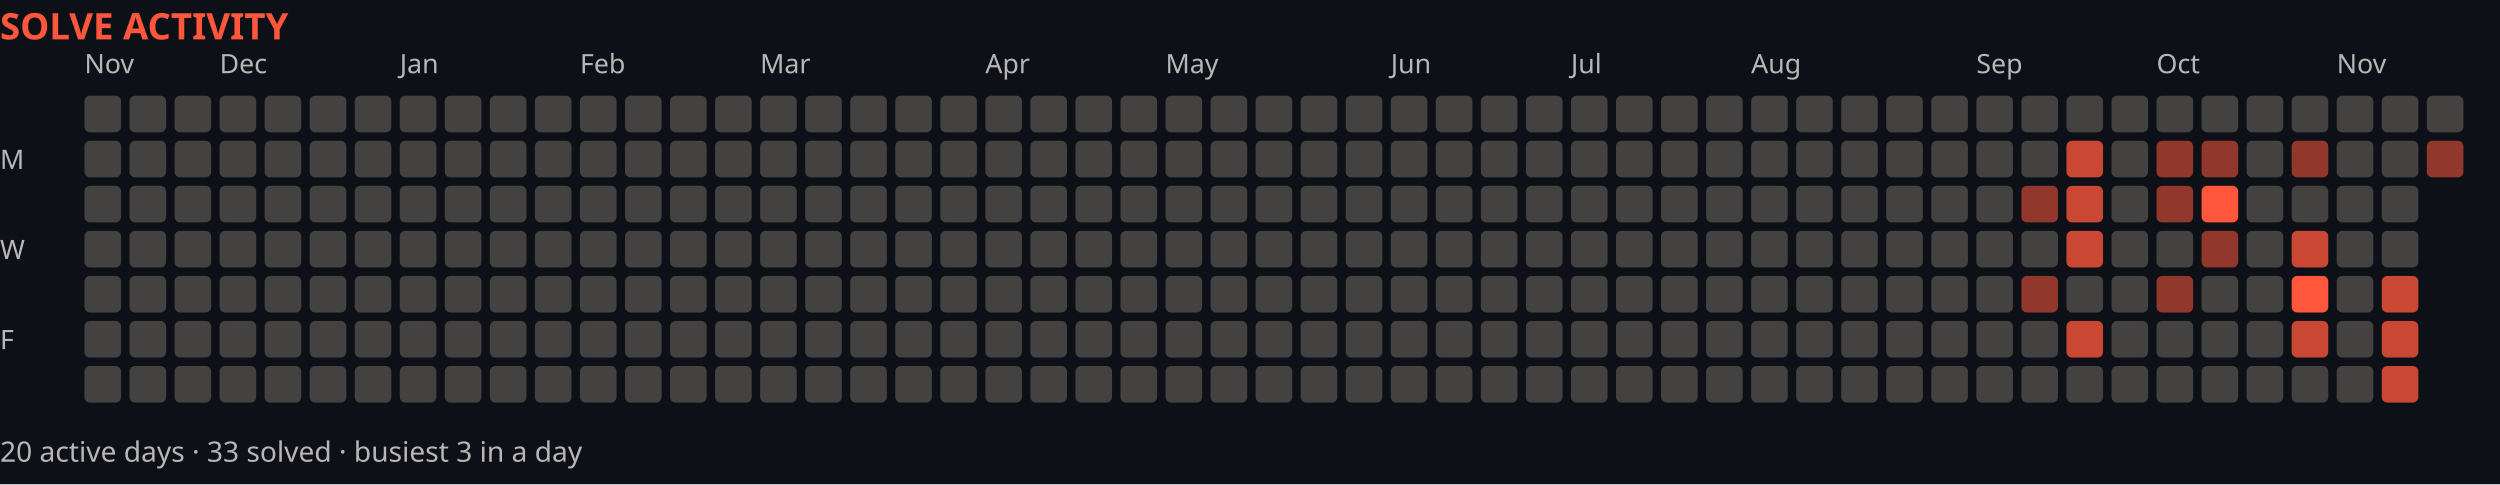
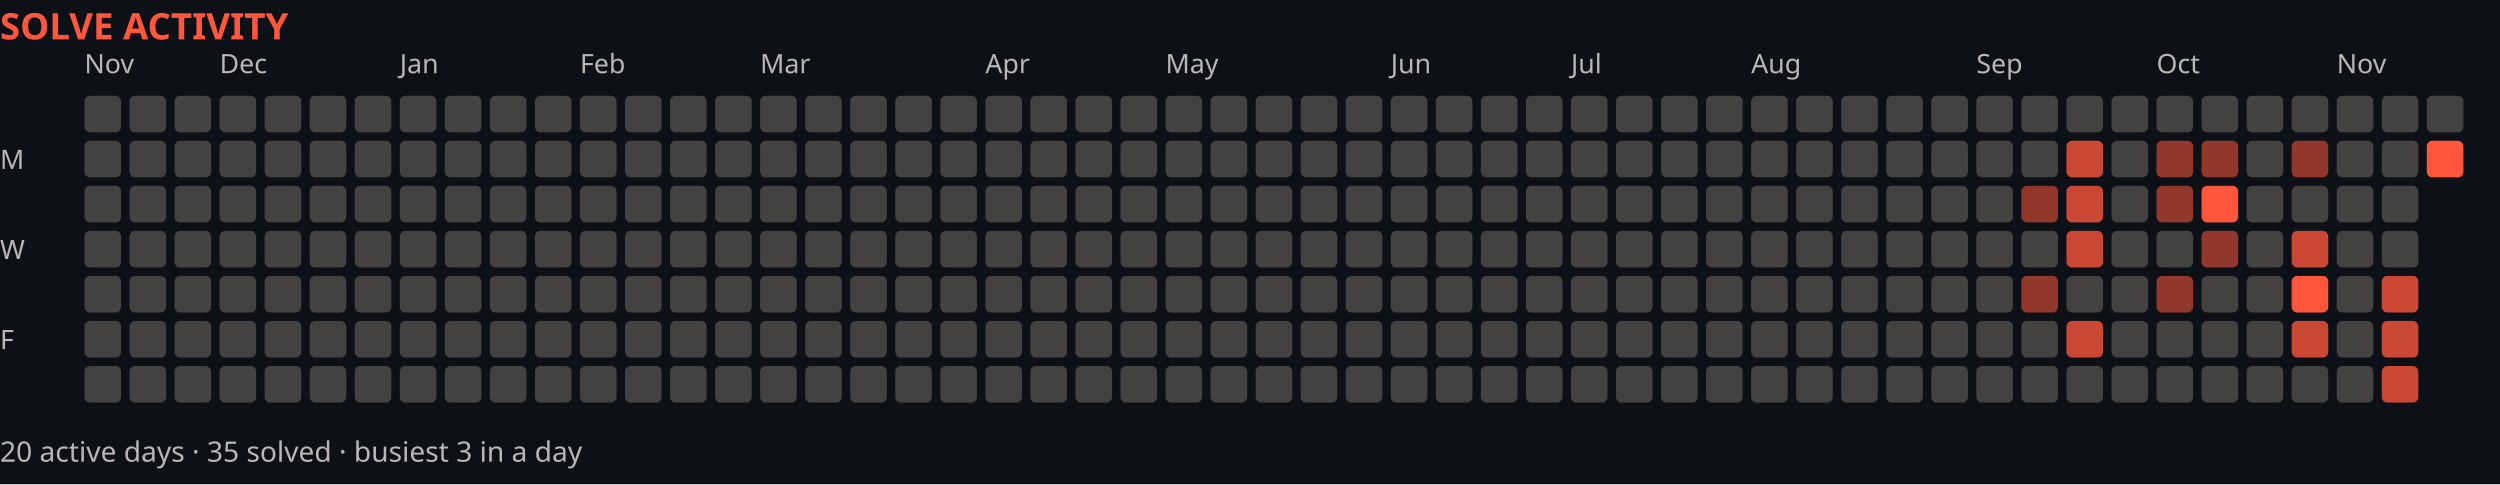
<svg xmlns="http://www.w3.org/2000/svg" width="888" height="172" viewBox="0 0 888 172" role="img" aria-label="Solve activity over the last year">
  <rect width="888" height="172" fill="#0d1117" />
  <text x="0" y="14" font-family="system-ui,sans-serif" font-size="13" font-weight="700" fill="#ff563c">SOLVE ACTIVITY</text>
  <text x="30" y="26" font-family="system-ui,sans-serif" font-size="9.5" fill="#bab6b6">Nov</text>
  <text x="78" y="26" font-family="system-ui,sans-serif" font-size="9.5" fill="#bab6b6">Dec</text>
  <text x="142" y="26" font-family="system-ui,sans-serif" font-size="9.5" fill="#bab6b6">Jan</text>
  <text x="206" y="26" font-family="system-ui,sans-serif" font-size="9.5" fill="#bab6b6">Feb</text>
  <text x="270" y="26" font-family="system-ui,sans-serif" font-size="9.5" fill="#bab6b6">Mar</text>
  <text x="350" y="26" font-family="system-ui,sans-serif" font-size="9.5" fill="#bab6b6">Apr</text>
  <text x="414" y="26" font-family="system-ui,sans-serif" font-size="9.5" fill="#bab6b6">May</text>
  <text x="494" y="26" font-family="system-ui,sans-serif" font-size="9.5" fill="#bab6b6">Jun</text>
  <text x="558" y="26" font-family="system-ui,sans-serif" font-size="9.5" fill="#bab6b6">Jul</text>
  <text x="622" y="26" font-family="system-ui,sans-serif" font-size="9.5" fill="#bab6b6">Aug</text>
  <text x="702" y="26" font-family="system-ui,sans-serif" font-size="9.5" fill="#bab6b6">Sep</text>
  <text x="766" y="26" font-family="system-ui,sans-serif" font-size="9.5" fill="#bab6b6">Oct</text>
  <text x="830" y="26" font-family="system-ui,sans-serif" font-size="9.5" fill="#bab6b6">Nov</text>
  <text x="0" y="60" font-family="system-ui,sans-serif" font-size="9.5" fill="#bab6b6">M</text>
  <text x="0" y="92" font-family="system-ui,sans-serif" font-size="9.5" fill="#bab6b6">W</text>
  <text x="0" y="124" font-family="system-ui,sans-serif" font-size="9.5" fill="#bab6b6">F</text>
  <rect x="30" y="34" width="13" height="13" fill="#444141" rx="2" />
  <rect x="30" y="50" width="13" height="13" fill="#444141" rx="2" />
  <rect x="30" y="66" width="13" height="13" fill="#444141" rx="2" />
  <rect x="30" y="82" width="13" height="13" fill="#444141" rx="2" />
  <rect x="30" y="98" width="13" height="13" fill="#444141" rx="2" />
  <rect x="30" y="114" width="13" height="13" fill="#444141" rx="2" />
  <rect x="30" y="130" width="13" height="13" fill="#444141" rx="2" />
  <rect x="46" y="34" width="13" height="13" fill="#444141" rx="2" />
  <rect x="46" y="50" width="13" height="13" fill="#444141" rx="2" />
  <rect x="46" y="66" width="13" height="13" fill="#444141" rx="2" />
  <rect x="46" y="82" width="13" height="13" fill="#444141" rx="2" />
  <rect x="46" y="98" width="13" height="13" fill="#444141" rx="2" />
  <rect x="46" y="114" width="13" height="13" fill="#444141" rx="2" />
  <rect x="46" y="130" width="13" height="13" fill="#444141" rx="2" />
  <rect x="62" y="34" width="13" height="13" fill="#444141" rx="2" />
  <rect x="62" y="50" width="13" height="13" fill="#444141" rx="2" />
  <rect x="62" y="66" width="13" height="13" fill="#444141" rx="2" />
  <rect x="62" y="82" width="13" height="13" fill="#444141" rx="2" />
  <rect x="62" y="98" width="13" height="13" fill="#444141" rx="2" />
  <rect x="62" y="114" width="13" height="13" fill="#444141" rx="2" />
  <rect x="62" y="130" width="13" height="13" fill="#444141" rx="2" />
  <rect x="78" y="34" width="13" height="13" fill="#444141" rx="2" />
  <rect x="78" y="50" width="13" height="13" fill="#444141" rx="2" />
  <rect x="78" y="66" width="13" height="13" fill="#444141" rx="2" />
  <rect x="78" y="82" width="13" height="13" fill="#444141" rx="2" />
  <rect x="78" y="98" width="13" height="13" fill="#444141" rx="2" />
  <rect x="78" y="114" width="13" height="13" fill="#444141" rx="2" />
  <rect x="78" y="130" width="13" height="13" fill="#444141" rx="2" />
  <rect x="94" y="34" width="13" height="13" fill="#444141" rx="2" />
  <rect x="94" y="50" width="13" height="13" fill="#444141" rx="2" />
  <rect x="94" y="66" width="13" height="13" fill="#444141" rx="2" />
  <rect x="94" y="82" width="13" height="13" fill="#444141" rx="2" />
  <rect x="94" y="98" width="13" height="13" fill="#444141" rx="2" />
  <rect x="94" y="114" width="13" height="13" fill="#444141" rx="2" />
  <rect x="94" y="130" width="13" height="13" fill="#444141" rx="2" />
  <rect x="110" y="34" width="13" height="13" fill="#444141" rx="2" />
  <rect x="110" y="50" width="13" height="13" fill="#444141" rx="2" />
  <rect x="110" y="66" width="13" height="13" fill="#444141" rx="2" />
  <rect x="110" y="82" width="13" height="13" fill="#444141" rx="2" />
  <rect x="110" y="98" width="13" height="13" fill="#444141" rx="2" />
  <rect x="110" y="114" width="13" height="13" fill="#444141" rx="2" />
  <rect x="110" y="130" width="13" height="13" fill="#444141" rx="2" />
  <rect x="126" y="34" width="13" height="13" fill="#444141" rx="2" />
  <rect x="126" y="50" width="13" height="13" fill="#444141" rx="2" />
  <rect x="126" y="66" width="13" height="13" fill="#444141" rx="2" />
  <rect x="126" y="82" width="13" height="13" fill="#444141" rx="2" />
  <rect x="126" y="98" width="13" height="13" fill="#444141" rx="2" />
  <rect x="126" y="114" width="13" height="13" fill="#444141" rx="2" />
  <rect x="126" y="130" width="13" height="13" fill="#444141" rx="2" />
  <rect x="142" y="34" width="13" height="13" fill="#444141" rx="2" />
  <rect x="142" y="50" width="13" height="13" fill="#444141" rx="2" />
  <rect x="142" y="66" width="13" height="13" fill="#444141" rx="2" />
  <rect x="142" y="82" width="13" height="13" fill="#444141" rx="2" />
  <rect x="142" y="98" width="13" height="13" fill="#444141" rx="2" />
  <rect x="142" y="114" width="13" height="13" fill="#444141" rx="2" />
  <rect x="142" y="130" width="13" height="13" fill="#444141" rx="2" />
  <rect x="158" y="34" width="13" height="13" fill="#444141" rx="2" />
  <rect x="158" y="50" width="13" height="13" fill="#444141" rx="2" />
  <rect x="158" y="66" width="13" height="13" fill="#444141" rx="2" />
  <rect x="158" y="82" width="13" height="13" fill="#444141" rx="2" />
  <rect x="158" y="98" width="13" height="13" fill="#444141" rx="2" />
  <rect x="158" y="114" width="13" height="13" fill="#444141" rx="2" />
  <rect x="158" y="130" width="13" height="13" fill="#444141" rx="2" />
  <rect x="174" y="34" width="13" height="13" fill="#444141" rx="2" />
  <rect x="174" y="50" width="13" height="13" fill="#444141" rx="2" />
  <rect x="174" y="66" width="13" height="13" fill="#444141" rx="2" />
  <rect x="174" y="82" width="13" height="13" fill="#444141" rx="2" />
  <rect x="174" y="98" width="13" height="13" fill="#444141" rx="2" />
  <rect x="174" y="114" width="13" height="13" fill="#444141" rx="2" />
  <rect x="174" y="130" width="13" height="13" fill="#444141" rx="2" />
  <rect x="190" y="34" width="13" height="13" fill="#444141" rx="2" />
  <rect x="190" y="50" width="13" height="13" fill="#444141" rx="2" />
  <rect x="190" y="66" width="13" height="13" fill="#444141" rx="2" />
  <rect x="190" y="82" width="13" height="13" fill="#444141" rx="2" />
  <rect x="190" y="98" width="13" height="13" fill="#444141" rx="2" />
  <rect x="190" y="114" width="13" height="13" fill="#444141" rx="2" />
  <rect x="190" y="130" width="13" height="13" fill="#444141" rx="2" />
  <rect x="206" y="34" width="13" height="13" fill="#444141" rx="2" />
  <rect x="206" y="50" width="13" height="13" fill="#444141" rx="2" />
  <rect x="206" y="66" width="13" height="13" fill="#444141" rx="2" />
  <rect x="206" y="82" width="13" height="13" fill="#444141" rx="2" />
  <rect x="206" y="98" width="13" height="13" fill="#444141" rx="2" />
  <rect x="206" y="114" width="13" height="13" fill="#444141" rx="2" />
  <rect x="206" y="130" width="13" height="13" fill="#444141" rx="2" />
  <rect x="222" y="34" width="13" height="13" fill="#444141" rx="2" />
  <rect x="222" y="50" width="13" height="13" fill="#444141" rx="2" />
  <rect x="222" y="66" width="13" height="13" fill="#444141" rx="2" />
  <rect x="222" y="82" width="13" height="13" fill="#444141" rx="2" />
  <rect x="222" y="98" width="13" height="13" fill="#444141" rx="2" />
  <rect x="222" y="114" width="13" height="13" fill="#444141" rx="2" />
  <rect x="222" y="130" width="13" height="13" fill="#444141" rx="2" />
  <rect x="238" y="34" width="13" height="13" fill="#444141" rx="2" />
  <rect x="238" y="50" width="13" height="13" fill="#444141" rx="2" />
  <rect x="238" y="66" width="13" height="13" fill="#444141" rx="2" />
  <rect x="238" y="82" width="13" height="13" fill="#444141" rx="2" />
  <rect x="238" y="98" width="13" height="13" fill="#444141" rx="2" />
  <rect x="238" y="114" width="13" height="13" fill="#444141" rx="2" />
  <rect x="238" y="130" width="13" height="13" fill="#444141" rx="2" />
  <rect x="254" y="34" width="13" height="13" fill="#444141" rx="2" />
  <rect x="254" y="50" width="13" height="13" fill="#444141" rx="2" />
  <rect x="254" y="66" width="13" height="13" fill="#444141" rx="2" />
  <rect x="254" y="82" width="13" height="13" fill="#444141" rx="2" />
  <rect x="254" y="98" width="13" height="13" fill="#444141" rx="2" />
  <rect x="254" y="114" width="13" height="13" fill="#444141" rx="2" />
  <rect x="254" y="130" width="13" height="13" fill="#444141" rx="2" />
  <rect x="270" y="34" width="13" height="13" fill="#444141" rx="2" />
  <rect x="270" y="50" width="13" height="13" fill="#444141" rx="2" />
  <rect x="270" y="66" width="13" height="13" fill="#444141" rx="2" />
  <rect x="270" y="82" width="13" height="13" fill="#444141" rx="2" />
  <rect x="270" y="98" width="13" height="13" fill="#444141" rx="2" />
  <rect x="270" y="114" width="13" height="13" fill="#444141" rx="2" />
  <rect x="270" y="130" width="13" height="13" fill="#444141" rx="2" />
  <rect x="286" y="34" width="13" height="13" fill="#444141" rx="2" />
  <rect x="286" y="50" width="13" height="13" fill="#444141" rx="2" />
  <rect x="286" y="66" width="13" height="13" fill="#444141" rx="2" />
  <rect x="286" y="82" width="13" height="13" fill="#444141" rx="2" />
  <rect x="286" y="98" width="13" height="13" fill="#444141" rx="2" />
  <rect x="286" y="114" width="13" height="13" fill="#444141" rx="2" />
  <rect x="286" y="130" width="13" height="13" fill="#444141" rx="2" />
  <rect x="302" y="34" width="13" height="13" fill="#444141" rx="2" />
  <rect x="302" y="50" width="13" height="13" fill="#444141" rx="2" />
  <rect x="302" y="66" width="13" height="13" fill="#444141" rx="2" />
  <rect x="302" y="82" width="13" height="13" fill="#444141" rx="2" />
  <rect x="302" y="98" width="13" height="13" fill="#444141" rx="2" />
  <rect x="302" y="114" width="13" height="13" fill="#444141" rx="2" />
  <rect x="302" y="130" width="13" height="13" fill="#444141" rx="2" />
  <rect x="318" y="34" width="13" height="13" fill="#444141" rx="2" />
  <rect x="318" y="50" width="13" height="13" fill="#444141" rx="2" />
  <rect x="318" y="66" width="13" height="13" fill="#444141" rx="2" />
  <rect x="318" y="82" width="13" height="13" fill="#444141" rx="2" />
  <rect x="318" y="98" width="13" height="13" fill="#444141" rx="2" />
  <rect x="318" y="114" width="13" height="13" fill="#444141" rx="2" />
  <rect x="318" y="130" width="13" height="13" fill="#444141" rx="2" />
  <rect x="334" y="34" width="13" height="13" fill="#444141" rx="2" />
  <rect x="334" y="50" width="13" height="13" fill="#444141" rx="2" />
  <rect x="334" y="66" width="13" height="13" fill="#444141" rx="2" />
  <rect x="334" y="82" width="13" height="13" fill="#444141" rx="2" />
  <rect x="334" y="98" width="13" height="13" fill="#444141" rx="2" />
  <rect x="334" y="114" width="13" height="13" fill="#444141" rx="2" />
  <rect x="334" y="130" width="13" height="13" fill="#444141" rx="2" />
  <rect x="350" y="34" width="13" height="13" fill="#444141" rx="2" />
  <rect x="350" y="50" width="13" height="13" fill="#444141" rx="2" />
  <rect x="350" y="66" width="13" height="13" fill="#444141" rx="2" />
  <rect x="350" y="82" width="13" height="13" fill="#444141" rx="2" />
  <rect x="350" y="98" width="13" height="13" fill="#444141" rx="2" />
  <rect x="350" y="114" width="13" height="13" fill="#444141" rx="2" />
  <rect x="350" y="130" width="13" height="13" fill="#444141" rx="2" />
  <rect x="366" y="34" width="13" height="13" fill="#444141" rx="2" />
  <rect x="366" y="50" width="13" height="13" fill="#444141" rx="2" />
  <rect x="366" y="66" width="13" height="13" fill="#444141" rx="2" />
  <rect x="366" y="82" width="13" height="13" fill="#444141" rx="2" />
  <rect x="366" y="98" width="13" height="13" fill="#444141" rx="2" />
  <rect x="366" y="114" width="13" height="13" fill="#444141" rx="2" />
  <rect x="366" y="130" width="13" height="13" fill="#444141" rx="2" />
  <rect x="382" y="34" width="13" height="13" fill="#444141" rx="2" />
  <rect x="382" y="50" width="13" height="13" fill="#444141" rx="2" />
  <rect x="382" y="66" width="13" height="13" fill="#444141" rx="2" />
  <rect x="382" y="82" width="13" height="13" fill="#444141" rx="2" />
  <rect x="382" y="98" width="13" height="13" fill="#444141" rx="2" />
  <rect x="382" y="114" width="13" height="13" fill="#444141" rx="2" />
  <rect x="382" y="130" width="13" height="13" fill="#444141" rx="2" />
  <rect x="398" y="34" width="13" height="13" fill="#444141" rx="2" />
  <rect x="398" y="50" width="13" height="13" fill="#444141" rx="2" />
  <rect x="398" y="66" width="13" height="13" fill="#444141" rx="2" />
  <rect x="398" y="82" width="13" height="13" fill="#444141" rx="2" />
  <rect x="398" y="98" width="13" height="13" fill="#444141" rx="2" />
  <rect x="398" y="114" width="13" height="13" fill="#444141" rx="2" />
  <rect x="398" y="130" width="13" height="13" fill="#444141" rx="2" />
  <rect x="414" y="34" width="13" height="13" fill="#444141" rx="2" />
  <rect x="414" y="50" width="13" height="13" fill="#444141" rx="2" />
  <rect x="414" y="66" width="13" height="13" fill="#444141" rx="2" />
  <rect x="414" y="82" width="13" height="13" fill="#444141" rx="2" />
  <rect x="414" y="98" width="13" height="13" fill="#444141" rx="2" />
  <rect x="414" y="114" width="13" height="13" fill="#444141" rx="2" />
  <rect x="414" y="130" width="13" height="13" fill="#444141" rx="2" />
  <rect x="430" y="34" width="13" height="13" fill="#444141" rx="2" />
  <rect x="430" y="50" width="13" height="13" fill="#444141" rx="2" />
  <rect x="430" y="66" width="13" height="13" fill="#444141" rx="2" />
  <rect x="430" y="82" width="13" height="13" fill="#444141" rx="2" />
  <rect x="430" y="98" width="13" height="13" fill="#444141" rx="2" />
  <rect x="430" y="114" width="13" height="13" fill="#444141" rx="2" />
  <rect x="430" y="130" width="13" height="13" fill="#444141" rx="2" />
  <rect x="446" y="34" width="13" height="13" fill="#444141" rx="2" />
  <rect x="446" y="50" width="13" height="13" fill="#444141" rx="2" />
  <rect x="446" y="66" width="13" height="13" fill="#444141" rx="2" />
  <rect x="446" y="82" width="13" height="13" fill="#444141" rx="2" />
  <rect x="446" y="98" width="13" height="13" fill="#444141" rx="2" />
  <rect x="446" y="114" width="13" height="13" fill="#444141" rx="2" />
  <rect x="446" y="130" width="13" height="13" fill="#444141" rx="2" />
  <rect x="462" y="34" width="13" height="13" fill="#444141" rx="2" />
  <rect x="462" y="50" width="13" height="13" fill="#444141" rx="2" />
  <rect x="462" y="66" width="13" height="13" fill="#444141" rx="2" />
  <rect x="462" y="82" width="13" height="13" fill="#444141" rx="2" />
  <rect x="462" y="98" width="13" height="13" fill="#444141" rx="2" />
  <rect x="462" y="114" width="13" height="13" fill="#444141" rx="2" />
  <rect x="462" y="130" width="13" height="13" fill="#444141" rx="2" />
  <rect x="478" y="34" width="13" height="13" fill="#444141" rx="2" />
  <rect x="478" y="50" width="13" height="13" fill="#444141" rx="2" />
  <rect x="478" y="66" width="13" height="13" fill="#444141" rx="2" />
  <rect x="478" y="82" width="13" height="13" fill="#444141" rx="2" />
  <rect x="478" y="98" width="13" height="13" fill="#444141" rx="2" />
  <rect x="478" y="114" width="13" height="13" fill="#444141" rx="2" />
  <rect x="478" y="130" width="13" height="13" fill="#444141" rx="2" />
  <rect x="494" y="34" width="13" height="13" fill="#444141" rx="2" />
  <rect x="494" y="50" width="13" height="13" fill="#444141" rx="2" />
  <rect x="494" y="66" width="13" height="13" fill="#444141" rx="2" />
  <rect x="494" y="82" width="13" height="13" fill="#444141" rx="2" />
  <rect x="494" y="98" width="13" height="13" fill="#444141" rx="2" />
  <rect x="494" y="114" width="13" height="13" fill="#444141" rx="2" />
  <rect x="494" y="130" width="13" height="13" fill="#444141" rx="2" />
  <rect x="510" y="34" width="13" height="13" fill="#444141" rx="2" />
  <rect x="510" y="50" width="13" height="13" fill="#444141" rx="2" />
  <rect x="510" y="66" width="13" height="13" fill="#444141" rx="2" />
  <rect x="510" y="82" width="13" height="13" fill="#444141" rx="2" />
  <rect x="510" y="98" width="13" height="13" fill="#444141" rx="2" />
  <rect x="510" y="114" width="13" height="13" fill="#444141" rx="2" />
  <rect x="510" y="130" width="13" height="13" fill="#444141" rx="2" />
  <rect x="526" y="34" width="13" height="13" fill="#444141" rx="2" />
  <rect x="526" y="50" width="13" height="13" fill="#444141" rx="2" />
  <rect x="526" y="66" width="13" height="13" fill="#444141" rx="2" />
  <rect x="526" y="82" width="13" height="13" fill="#444141" rx="2" />
  <rect x="526" y="98" width="13" height="13" fill="#444141" rx="2" />
  <rect x="526" y="114" width="13" height="13" fill="#444141" rx="2" />
  <rect x="526" y="130" width="13" height="13" fill="#444141" rx="2" />
  <rect x="542" y="34" width="13" height="13" fill="#444141" rx="2" />
  <rect x="542" y="50" width="13" height="13" fill="#444141" rx="2" />
  <rect x="542" y="66" width="13" height="13" fill="#444141" rx="2" />
  <rect x="542" y="82" width="13" height="13" fill="#444141" rx="2" />
  <rect x="542" y="98" width="13" height="13" fill="#444141" rx="2" />
  <rect x="542" y="114" width="13" height="13" fill="#444141" rx="2" />
  <rect x="542" y="130" width="13" height="13" fill="#444141" rx="2" />
  <rect x="558" y="34" width="13" height="13" fill="#444141" rx="2" />
  <rect x="558" y="50" width="13" height="13" fill="#444141" rx="2" />
  <rect x="558" y="66" width="13" height="13" fill="#444141" rx="2" />
  <rect x="558" y="82" width="13" height="13" fill="#444141" rx="2" />
  <rect x="558" y="98" width="13" height="13" fill="#444141" rx="2" />
  <rect x="558" y="114" width="13" height="13" fill="#444141" rx="2" />
  <rect x="558" y="130" width="13" height="13" fill="#444141" rx="2" />
  <rect x="574" y="34" width="13" height="13" fill="#444141" rx="2" />
  <rect x="574" y="50" width="13" height="13" fill="#444141" rx="2" />
  <rect x="574" y="66" width="13" height="13" fill="#444141" rx="2" />
  <rect x="574" y="82" width="13" height="13" fill="#444141" rx="2" />
  <rect x="574" y="98" width="13" height="13" fill="#444141" rx="2" />
  <rect x="574" y="114" width="13" height="13" fill="#444141" rx="2" />
  <rect x="574" y="130" width="13" height="13" fill="#444141" rx="2" />
  <rect x="590" y="34" width="13" height="13" fill="#444141" rx="2" />
  <rect x="590" y="50" width="13" height="13" fill="#444141" rx="2" />
  <rect x="590" y="66" width="13" height="13" fill="#444141" rx="2" />
  <rect x="590" y="82" width="13" height="13" fill="#444141" rx="2" />
  <rect x="590" y="98" width="13" height="13" fill="#444141" rx="2" />
  <rect x="590" y="114" width="13" height="13" fill="#444141" rx="2" />
  <rect x="590" y="130" width="13" height="13" fill="#444141" rx="2" />
  <rect x="606" y="34" width="13" height="13" fill="#444141" rx="2" />
  <rect x="606" y="50" width="13" height="13" fill="#444141" rx="2" />
  <rect x="606" y="66" width="13" height="13" fill="#444141" rx="2" />
  <rect x="606" y="82" width="13" height="13" fill="#444141" rx="2" />
  <rect x="606" y="98" width="13" height="13" fill="#444141" rx="2" />
  <rect x="606" y="114" width="13" height="13" fill="#444141" rx="2" />
  <rect x="606" y="130" width="13" height="13" fill="#444141" rx="2" />
  <rect x="622" y="34" width="13" height="13" fill="#444141" rx="2" />
  <rect x="622" y="50" width="13" height="13" fill="#444141" rx="2" />
  <rect x="622" y="66" width="13" height="13" fill="#444141" rx="2" />
  <rect x="622" y="82" width="13" height="13" fill="#444141" rx="2" />
  <rect x="622" y="98" width="13" height="13" fill="#444141" rx="2" />
  <rect x="622" y="114" width="13" height="13" fill="#444141" rx="2" />
  <rect x="622" y="130" width="13" height="13" fill="#444141" rx="2" />
  <rect x="638" y="34" width="13" height="13" fill="#444141" rx="2" />
  <rect x="638" y="50" width="13" height="13" fill="#444141" rx="2" />
  <rect x="638" y="66" width="13" height="13" fill="#444141" rx="2" />
  <rect x="638" y="82" width="13" height="13" fill="#444141" rx="2" />
  <rect x="638" y="98" width="13" height="13" fill="#444141" rx="2" />
  <rect x="638" y="114" width="13" height="13" fill="#444141" rx="2" />
  <rect x="638" y="130" width="13" height="13" fill="#444141" rx="2" />
  <rect x="654" y="34" width="13" height="13" fill="#444141" rx="2" />
  <rect x="654" y="50" width="13" height="13" fill="#444141" rx="2" />
  <rect x="654" y="66" width="13" height="13" fill="#444141" rx="2" />
  <rect x="654" y="82" width="13" height="13" fill="#444141" rx="2" />
  <rect x="654" y="98" width="13" height="13" fill="#444141" rx="2" />
  <rect x="654" y="114" width="13" height="13" fill="#444141" rx="2" />
  <rect x="654" y="130" width="13" height="13" fill="#444141" rx="2" />
  <rect x="670" y="34" width="13" height="13" fill="#444141" rx="2" />
  <rect x="670" y="50" width="13" height="13" fill="#444141" rx="2" />
  <rect x="670" y="66" width="13" height="13" fill="#444141" rx="2" />
  <rect x="670" y="82" width="13" height="13" fill="#444141" rx="2" />
  <rect x="670" y="98" width="13" height="13" fill="#444141" rx="2" />
  <rect x="670" y="114" width="13" height="13" fill="#444141" rx="2" />
  <rect x="670" y="130" width="13" height="13" fill="#444141" rx="2" />
  <rect x="686" y="34" width="13" height="13" fill="#444141" rx="2" />
  <rect x="686" y="50" width="13" height="13" fill="#444141" rx="2" />
  <rect x="686" y="66" width="13" height="13" fill="#444141" rx="2" />
  <rect x="686" y="82" width="13" height="13" fill="#444141" rx="2" />
  <rect x="686" y="98" width="13" height="13" fill="#444141" rx="2" />
  <rect x="686" y="114" width="13" height="13" fill="#444141" rx="2" />
  <rect x="686" y="130" width="13" height="13" fill="#444141" rx="2" />
  <rect x="702" y="34" width="13" height="13" fill="#444141" rx="2" />
  <rect x="702" y="50" width="13" height="13" fill="#444141" rx="2" />
  <rect x="702" y="66" width="13" height="13" fill="#444141" rx="2" />
  <rect x="702" y="82" width="13" height="13" fill="#444141" rx="2" />
  <rect x="702" y="98" width="13" height="13" fill="#444141" rx="2" />
  <rect x="702" y="114" width="13" height="13" fill="#444141" rx="2" />
  <rect x="702" y="130" width="13" height="13" fill="#444141" rx="2" />
  <rect x="718" y="34" width="13" height="13" fill="#444141" rx="2" />
  <rect x="718" y="50" width="13" height="13" fill="#444141" rx="2" />
  <rect x="718" y="66" width="13" height="13" fill="#ff563c8c" rx="2" />
  <rect x="718" y="82" width="13" height="13" fill="#444141" rx="2" />
  <rect x="718" y="98" width="13" height="13" fill="#ff563c8c" rx="2" />
  <rect x="718" y="114" width="13" height="13" fill="#444141" rx="2" />
  <rect x="718" y="130" width="13" height="13" fill="#444141" rx="2" />
  <rect x="734" y="34" width="13" height="13" fill="#444141" rx="2" />
  <rect x="734" y="50" width="13" height="13" fill="#ff563cc7" rx="2" />
  <rect x="734" y="66" width="13" height="13" fill="#ff563cc7" rx="2" />
  <rect x="734" y="82" width="13" height="13" fill="#ff563cc7" rx="2" />
  <rect x="734" y="98" width="13" height="13" fill="#444141" rx="2" />
  <rect x="734" y="114" width="13" height="13" fill="#ff563cc7" rx="2" />
  <rect x="734" y="130" width="13" height="13" fill="#444141" rx="2" />
  <rect x="750" y="34" width="13" height="13" fill="#444141" rx="2" />
  <rect x="750" y="50" width="13" height="13" fill="#444141" rx="2" />
  <rect x="750" y="66" width="13" height="13" fill="#444141" rx="2" />
  <rect x="750" y="82" width="13" height="13" fill="#444141" rx="2" />
  <rect x="750" y="98" width="13" height="13" fill="#444141" rx="2" />
  <rect x="750" y="114" width="13" height="13" fill="#444141" rx="2" />
  <rect x="750" y="130" width="13" height="13" fill="#444141" rx="2" />
  <rect x="766" y="34" width="13" height="13" fill="#444141" rx="2" />
  <rect x="766" y="50" width="13" height="13" fill="#ff563c8c" rx="2" />
  <rect x="766" y="66" width="13" height="13" fill="#ff563c8c" rx="2" />
  <rect x="766" y="82" width="13" height="13" fill="#444141" rx="2" />
  <rect x="766" y="98" width="13" height="13" fill="#ff563c8c" rx="2" />
  <rect x="766" y="114" width="13" height="13" fill="#444141" rx="2" />
  <rect x="766" y="130" width="13" height="13" fill="#444141" rx="2" />
  <rect x="782" y="34" width="13" height="13" fill="#444141" rx="2" />
  <rect x="782" y="50" width="13" height="13" fill="#ff563c8c" rx="2" />
  <rect x="782" y="66" width="13" height="13" fill="#ff563c" rx="2" />
  <rect x="782" y="82" width="13" height="13" fill="#ff563c8c" rx="2" />
  <rect x="782" y="98" width="13" height="13" fill="#444141" rx="2" />
  <rect x="782" y="114" width="13" height="13" fill="#444141" rx="2" />
  <rect x="782" y="130" width="13" height="13" fill="#444141" rx="2" />
  <rect x="798" y="34" width="13" height="13" fill="#444141" rx="2" />
  <rect x="798" y="50" width="13" height="13" fill="#444141" rx="2" />
  <rect x="798" y="66" width="13" height="13" fill="#444141" rx="2" />
  <rect x="798" y="82" width="13" height="13" fill="#444141" rx="2" />
  <rect x="798" y="98" width="13" height="13" fill="#444141" rx="2" />
  <rect x="798" y="114" width="13" height="13" fill="#444141" rx="2" />
  <rect x="798" y="130" width="13" height="13" fill="#444141" rx="2" />
  <rect x="814" y="34" width="13" height="13" fill="#444141" rx="2" />
  <rect x="814" y="50" width="13" height="13" fill="#ff563c8c" rx="2" />
  <rect x="814" y="66" width="13" height="13" fill="#444141" rx="2" />
  <rect x="814" y="82" width="13" height="13" fill="#ff563cc7" rx="2" />
  <rect x="814" y="98" width="13" height="13" fill="#ff563c" rx="2" />
  <rect x="814" y="114" width="13" height="13" fill="#ff563cc7" rx="2" />
  <rect x="814" y="130" width="13" height="13" fill="#444141" rx="2" />
  <rect x="830" y="34" width="13" height="13" fill="#444141" rx="2" />
  <rect x="830" y="50" width="13" height="13" fill="#444141" rx="2" />
  <rect x="830" y="66" width="13" height="13" fill="#444141" rx="2" />
  <rect x="830" y="82" width="13" height="13" fill="#444141" rx="2" />
  <rect x="830" y="98" width="13" height="13" fill="#444141" rx="2" />
  <rect x="830" y="114" width="13" height="13" fill="#444141" rx="2" />
  <rect x="830" y="130" width="13" height="13" fill="#444141" rx="2" />
  <rect x="846" y="34" width="13" height="13" fill="#444141" rx="2" />
  <rect x="846" y="50" width="13" height="13" fill="#444141" rx="2" />
  <rect x="846" y="66" width="13" height="13" fill="#444141" rx="2" />
  <rect x="846" y="82" width="13" height="13" fill="#444141" rx="2" />
  <rect x="846" y="98" width="13" height="13" fill="#ff563cc7" rx="2" />
  <rect x="846" y="114" width="13" height="13" fill="#ff563cc7" rx="2" />
  <rect x="846" y="130" width="13" height="13" fill="#ff563cc7" rx="2" />
  <rect x="862" y="34" width="13" height="13" fill="#444141" rx="2" />
-   <rect x="862" y="50" width="13" height="13" fill="#ff563c8c" rx="2" />
-   <text x="0" y="164" font-family="system-ui,sans-serif" font-size="10" fill="#bab6b6">20 active days · 33 solved · busiest 3 in a day</text>
+   <rect x="862" y="50" width="13" height="13" fill="#ff563c" rx="2" />
+   <text x="0" y="164" font-family="system-ui,sans-serif" font-size="10" fill="#bab6b6">20 active days · 35 solved · busiest 3 in a day</text>
</svg>
